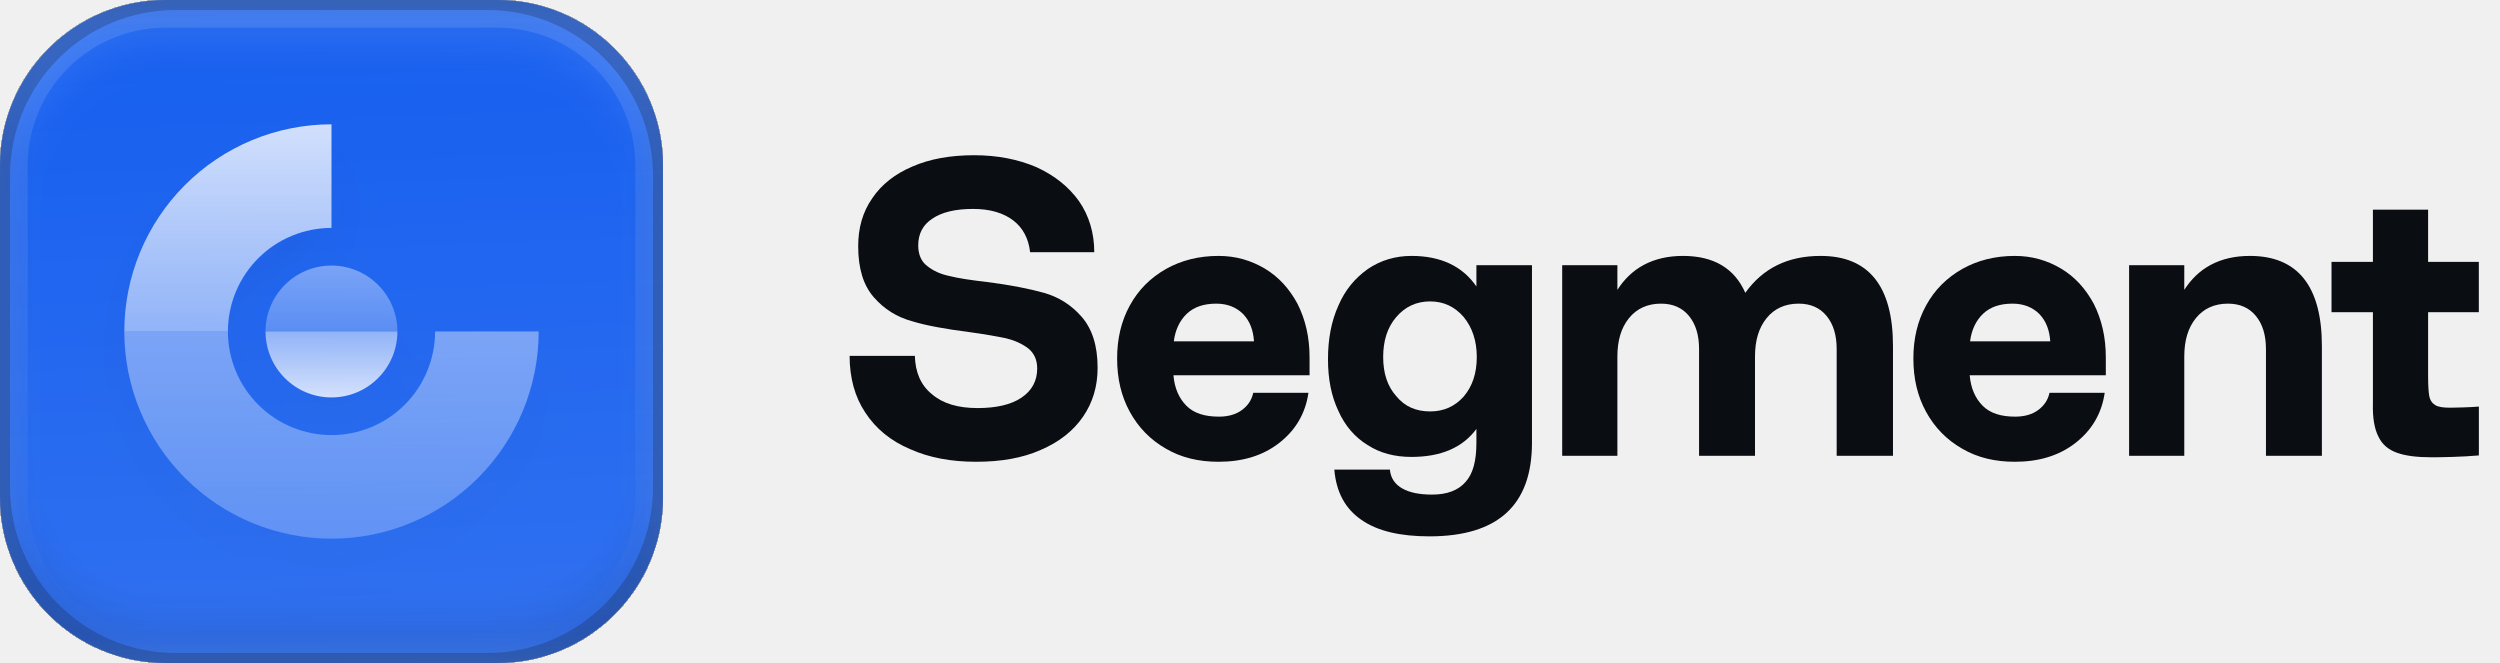
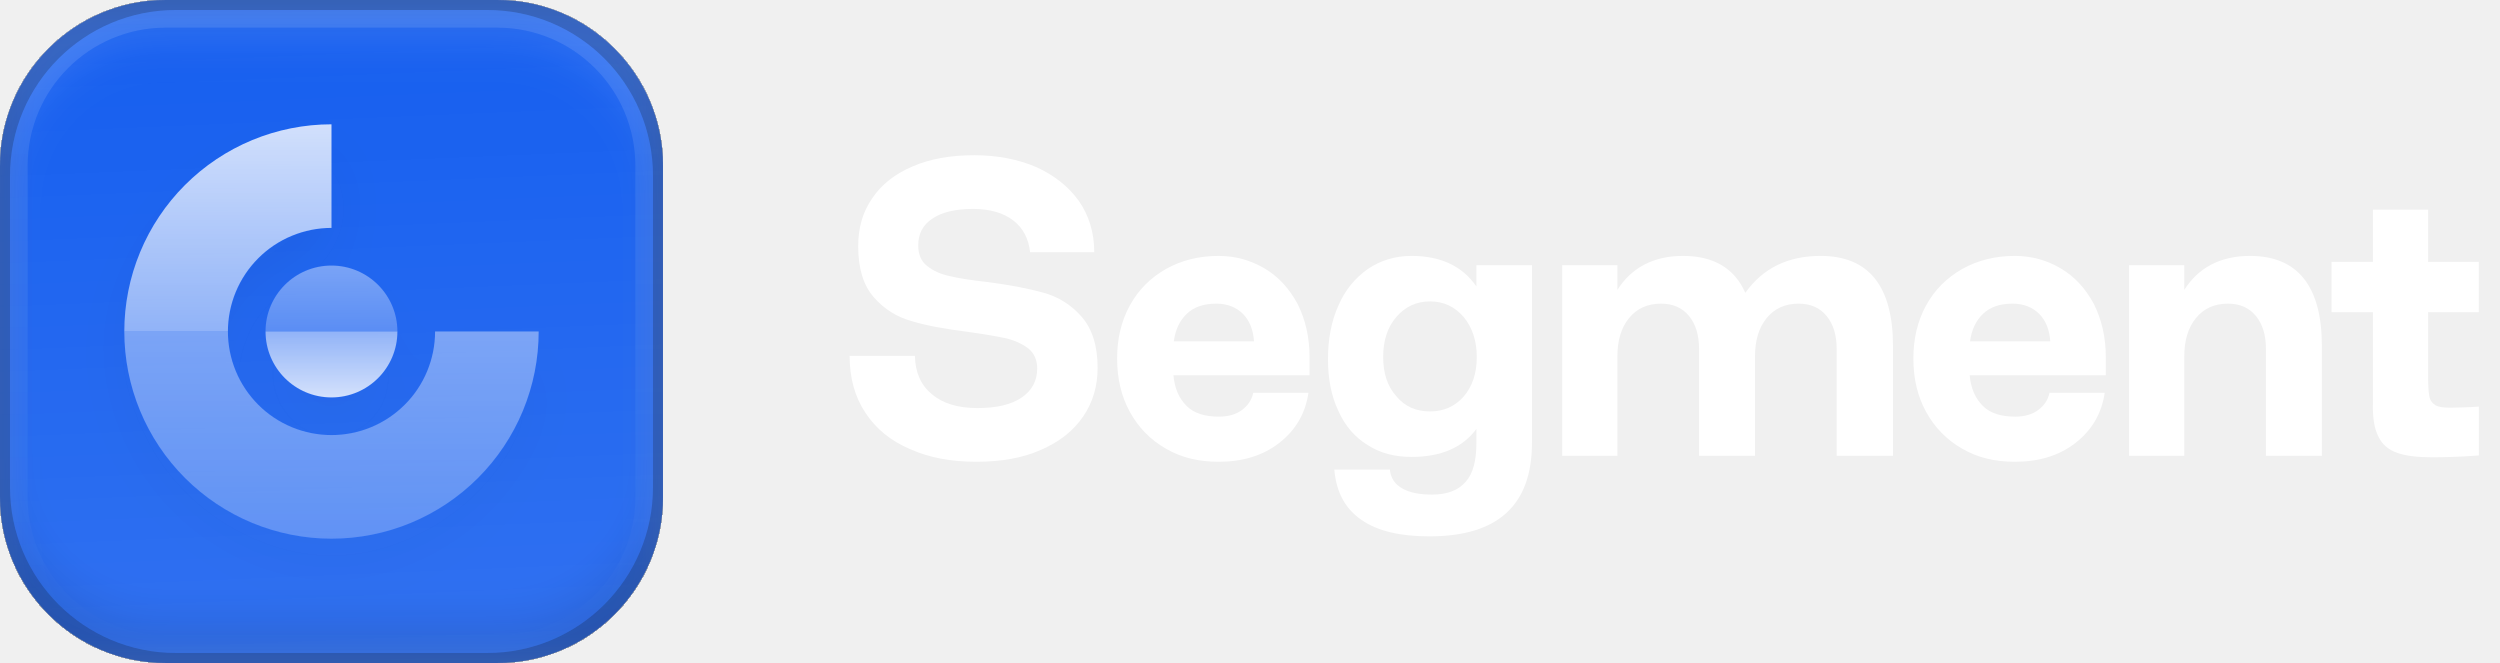
<svg xmlns="http://www.w3.org/2000/svg" xmlns:xlink="http://www.w3.org/1999/xlink" fill="none" height="48" viewBox="0 0 181 48" width="181">
  <filter id="a" color-interpolation-filters="sRGB" filterUnits="userSpaceOnUse" height="54" width="48" x="0" y="-3">
    <feFlood flood-opacity="0" result="BackgroundImageFix" />
    <feBlend in="SourceGraphic" in2="BackgroundImageFix" mode="normal" result="shape" />
    <feColorMatrix in="SourceAlpha" result="hardAlpha" type="matrix" values="0 0 0 0 0 0 0 0 0 0 0 0 0 0 0 0 0 0 127 0" />
    <feOffset dy="-3" />
    <feGaussianBlur stdDeviation="1.5" />
    <feComposite in2="hardAlpha" k2="-1" k3="1" operator="arithmetic" />
    <feColorMatrix type="matrix" values="0 0 0 0 0 0 0 0 0 0 0 0 0 0 0 0 0 0 0.1 0" />
    <feBlend in2="shape" mode="normal" result="effect1_innerShadow_3046_38802" />
    <feColorMatrix in="SourceAlpha" result="hardAlpha" type="matrix" values="0 0 0 0 0 0 0 0 0 0 0 0 0 0 0 0 0 0 127 0" />
    <feOffset dy="3" />
    <feGaussianBlur stdDeviation="1.5" />
    <feComposite in2="hardAlpha" k2="-1" k3="1" operator="arithmetic" />
    <feColorMatrix type="matrix" values="0 0 0 0 1 0 0 0 0 1 0 0 0 0 1 0 0 0 0.1 0" />
    <feBlend in2="effect1_innerShadow_3046_38802" mode="normal" result="effect2_innerShadow_3046_38802" />
    <feColorMatrix in="SourceAlpha" result="hardAlpha" type="matrix" values="0 0 0 0 0 0 0 0 0 0 0 0 0 0 0 0 0 0 127 0" />
    <feMorphology in="SourceAlpha" operator="erode" radius="1" result="effect3_innerShadow_3046_38802" />
    <feOffset />
    <feComposite in2="hardAlpha" k2="-1" k3="1" operator="arithmetic" />
    <feColorMatrix type="matrix" values="0 0 0 0 0.063 0 0 0 0 0.094 0 0 0 0 0.157 0 0 0 0.24 0" />
    <feBlend in2="effect2_innerShadow_3046_38802" mode="normal" result="effect3_innerShadow_3046_38802" />
  </filter>
  <filter id="b" color-interpolation-filters="sRGB" filterUnits="userSpaceOnUse" height="42" width="36" x="6" y="5.25">
    <feFlood flood-opacity="0" result="BackgroundImageFix" />
    <feColorMatrix in="SourceAlpha" result="hardAlpha" type="matrix" values="0 0 0 0 0 0 0 0 0 0 0 0 0 0 0 0 0 0 127 0" />
    <feMorphology in="SourceAlpha" operator="erode" radius="1.5" result="effect1_dropShadow_3046_38802" />
    <feOffset dy="2.25" />
    <feGaussianBlur stdDeviation="2.25" />
    <feComposite in2="hardAlpha" operator="out" />
    <feColorMatrix type="matrix" values="0 0 0 0 0.141 0 0 0 0 0.141 0 0 0 0 0.141 0 0 0 0.1 0" />
    <feBlend in2="BackgroundImageFix" mode="normal" result="effect1_dropShadow_3046_38802" />
    <feBlend in="SourceGraphic" in2="effect1_dropShadow_3046_38802" mode="normal" result="shape" />
  </filter>
  <linearGradient id="c" gradientUnits="userSpaceOnUse" x1="24" x2="26" y1="0" y2="48">
    <stop offset="0" stop-color="#fff" stop-opacity="0" />
    <stop offset="1" stop-color="#fff" stop-opacity=".12" />
  </linearGradient>
  <linearGradient id="d">
    <stop offset="0" stop-color="#fff" stop-opacity=".8" />
    <stop offset="1" stop-color="#fff" stop-opacity=".5" />
  </linearGradient>
  <linearGradient id="e" gradientUnits="userSpaceOnUse" x1="16.5" x2="16.5" xlink:href="#d" y1="9" y2="24" />
  <linearGradient id="f" gradientUnits="userSpaceOnUse" x1="24" x2="24" xlink:href="#d" y1="24" y2="39" />
  <linearGradient id="g" gradientUnits="userSpaceOnUse" x1="23.999" x2="23.999" xlink:href="#d" y1="19.227" y2="24" />
  <linearGradient id="h" gradientUnits="userSpaceOnUse" x1="23.999" x2="23.999" xlink:href="#d" y1="28.773" y2="24" />
  <linearGradient id="i" gradientUnits="userSpaceOnUse" x1="24" x2="24" y1="0" y2="48">
    <stop offset="0" stop-color="#fff" stop-opacity=".12" />
    <stop offset="1" stop-color="#fff" stop-opacity="0" />
  </linearGradient>
  <clipPath id="j">
    <rect height="48" rx="12" width="48" />
  </clipPath>
  <g filter="url(#a)">
    <g clip-path="url(#j)">
      <rect fill="#155eef" height="48" rx="12" width="48" />
      <path d="m0 0h48v48h-48z" fill="url(#c)" />
      <g filter="url(#b)">
        <path d="m18.26 10.142c1.82-.754 3.771-1.142 5.74-1.142v7.5c-.985 0-1.96.194-2.87.571-.91.377-1.737.929-2.433 1.626s-1.249 1.523-1.626 2.433c-.377.91-.571 1.885-.571 2.87h-7.5c0-1.97.388-3.92 1.142-5.74.754-1.82 1.859-3.473 3.252-4.866s3.046-2.498 4.866-3.252z" fill="url(#e)" />
        <path d="m9 24c0 1.97.388 3.92 1.142 5.74.754 1.82 1.859 3.473 3.252 4.866s3.046 2.498 4.866 3.252c1.82.754 3.771 1.142 5.74 1.142s3.92-.388 5.74-1.142c1.82-.754 3.473-1.859 4.866-3.252s2.498-3.046 3.252-4.866c.754-1.82 1.142-3.771 1.142-5.74h-7.5c0 .985-.194 1.96-.571 2.87-.377.91-.929 1.737-1.626 2.433s-1.523 1.249-2.433 1.626c-.91.377-1.885.571-2.87.571s-1.96-.194-2.87-.571c-.91-.377-1.737-.929-2.433-1.626s-1.249-1.523-1.626-2.433c-.377-.91-.571-1.885-.571-2.87z" fill="url(#f)" opacity=".5" />
        <path d="m23.999 19.227c-2.636 0-4.773 2.137-4.773 4.773h9.545c0-2.636-2.137-4.773-4.773-4.773z" fill="url(#g)" opacity=".5" />
        <path d="m23.999 28.773c-2.636 0-4.773-2.137-4.773-4.773h9.545c0 2.636-2.137 4.773-4.773 4.773z" fill="url(#h)" />
      </g>
    </g>
    <rect height="46" rx="11" stroke="url(#i)" stroke-width="2" width="46" x="1" y="1" />
  </g>
-   <g fill="#0A0D12">
+   <g fill="#FFFFFF">
    <path d="m65.886 32.514c-1.404-.594-2.484-1.485-3.24-2.646-.756-1.134-1.134-2.511-1.134-4.104h4.725c.027 1.188.432 2.133 1.242 2.781.783.675 1.89.999 3.294.999 1.35 0 2.43-.243 3.186-.756s1.134-1.215 1.134-2.106c0-.621-.216-1.107-.648-1.458-.432-.324-.945-.567-1.593-.729-.648-.135-1.539-.297-2.727-.459-1.674-.216-3.051-.459-4.104-.783-1.08-.297-1.998-.864-2.754-1.728s-1.134-2.079-1.134-3.699c0-1.323.324-2.484 1.026-3.483.675-.999 1.647-1.755 2.916-2.295 1.242-.54 2.727-.81 4.455-.81 1.674 0 3.186.297 4.509.864 1.296.594 2.322 1.404 3.078 2.457.729 1.053 1.107 2.295 1.107 3.699h-4.644c-.108-.972-.513-1.755-1.215-2.295s-1.674-.837-2.916-.837c-1.296 0-2.268.243-2.943.702-.702.459-1.026 1.107-1.026 1.944 0 .648.216 1.161.648 1.485.432.351.972.594 1.62.729.648.162 1.539.297 2.727.432 1.674.216 3.051.486 4.104.783s1.971.864 2.727 1.728 1.161 2.079 1.161 3.699c0 1.35-.351 2.511-1.053 3.537s-1.728 1.836-3.051 2.403c-1.323.594-2.889.864-4.698.864s-3.402-.297-4.779-.918z" />
    <path d="m84.417 32.487c-1.134-.648-1.998-1.539-2.619-2.673s-.918-2.403-.918-3.861c0-1.431.297-2.7.918-3.834s1.485-1.998 2.619-2.646c1.107-.621 2.376-.945 3.807-.945 1.242 0 2.349.324 3.348.918s1.782 1.458 2.376 2.565c.567 1.134.864 2.403.864 3.861v1.296h-9.855c.081.945.405 1.674.945 2.214s1.323.783 2.349.783c.675 0 1.242-.162 1.674-.486s.702-.729.81-1.242h3.996c-.216 1.512-.945 2.727-2.133 3.645s-2.646 1.35-4.374 1.35c-1.431 0-2.7-.297-3.807-.945zm6.372-7.776c-.054-.81-.297-1.458-.783-1.971-.486-.486-1.134-.756-1.944-.756-.918 0-1.62.243-2.133.729s-.837 1.161-.945 1.998z" />
    <path d="m98.576 37.644c-1.188-.81-1.836-2.025-1.971-3.645h4.023c.054.621.378 1.08.918 1.377s1.242.432 2.133.432c1.08 0 1.89-.297 2.43-.918.54-.594.783-1.539.783-2.835v-.999c-.999 1.35-2.565 2.025-4.698 2.025-1.215 0-2.268-.27-3.186-.864-.918-.567-1.62-1.377-2.106-2.457-.513-1.08-.756-2.322-.756-3.753 0-1.458.243-2.754.756-3.888.486-1.134 1.215-1.998 2.133-2.646.918-.621 1.971-.945 3.159-.945 2.133 0 3.699.756 4.698 2.214v-1.542h4.023v12.855c0 4.536-2.484 6.777-7.425 6.777-2.106 0-3.753-.378-4.914-1.188zm7.398-8.937c.621-.729.945-1.674.945-2.862 0-1.161-.324-2.133-.945-2.889-.648-.756-1.458-1.134-2.43-1.134-.999 0-1.809.378-2.457 1.134s-.945 1.728-.945 2.889.297 2.106.945 2.835c.621.756 1.431 1.107 2.457 1.107.972 0 1.782-.351 2.43-1.08z" />
    <path d="m113.103 19.2h3.996v1.785c.486-.756 1.107-1.377 1.917-1.809s1.755-.648 2.835-.648c2.214 0 3.726.891 4.509 2.673 1.269-1.782 3.078-2.673 5.454-2.673 3.483 0 5.238 2.187 5.238 6.534v7.938h-4.077v-7.722c0-1.026-.243-1.809-.729-2.403s-1.161-.891-2.025-.891c-.972 0-1.755.351-2.322 1.053s-.837 1.62-.837 2.781v7.182h-4.05v-7.722c0-1.026-.243-1.809-.729-2.403s-1.161-.891-2.025-.891c-.972 0-1.755.351-2.322 1.053s-.837 1.62-.837 2.781v7.182h-3.996z" />
    <path d="m142.066 32.487c-1.134-.648-1.998-1.539-2.619-2.673s-.918-2.403-.918-3.861c0-1.431.297-2.7.918-3.834s1.485-1.998 2.619-2.646c1.107-.621 2.376-.945 3.807-.945 1.242 0 2.349.324 3.348.918s1.782 1.458 2.376 2.565c.567 1.134.864 2.403.864 3.861v1.296h-9.855c.081.945.405 1.674.945 2.214s1.323.783 2.349.783c.675 0 1.242-.162 1.674-.486s.702-.729.81-1.242h3.996c-.216 1.512-.945 2.727-2.133 3.645s-2.646 1.35-4.374 1.35c-1.431 0-2.7-.297-3.807-.945zm6.372-7.776c-.054-.81-.297-1.458-.783-1.971-.486-.486-1.134-.756-1.944-.756-.918 0-1.62.243-2.133.729s-.837 1.161-.945 1.998z" />
    <path d="m154.146 19.2h3.996v1.785c.486-.756 1.107-1.377 1.917-1.809s1.755-.648 2.835-.648c3.456 0 5.211 2.187 5.211 6.534v7.938h-4.05v-7.722c0-1.026-.243-1.809-.729-2.403s-1.161-.891-2.025-.891c-.972 0-1.755.351-2.322 1.053s-.837 1.62-.837 2.781v7.182h-3.996z" />
    <path d="m176.065 33.108c-1.08 0-1.917-.108-2.511-.324-.621-.216-1.08-.594-1.35-1.161-.297-.567-.432-1.377-.405-2.403v-6.615h-2.997v-3.645h2.997v-3.78h3.996v3.78h3.672v3.645h-3.672v4.563c0 .702.027 1.188.081 1.485.054.324.216.54.432.675s.567.189 1.08.189c.378 0 1.461-.027 2.082-.081v3.537c-1.215.108-2.73.135-3.405.135z" />
  </g>
</svg>
